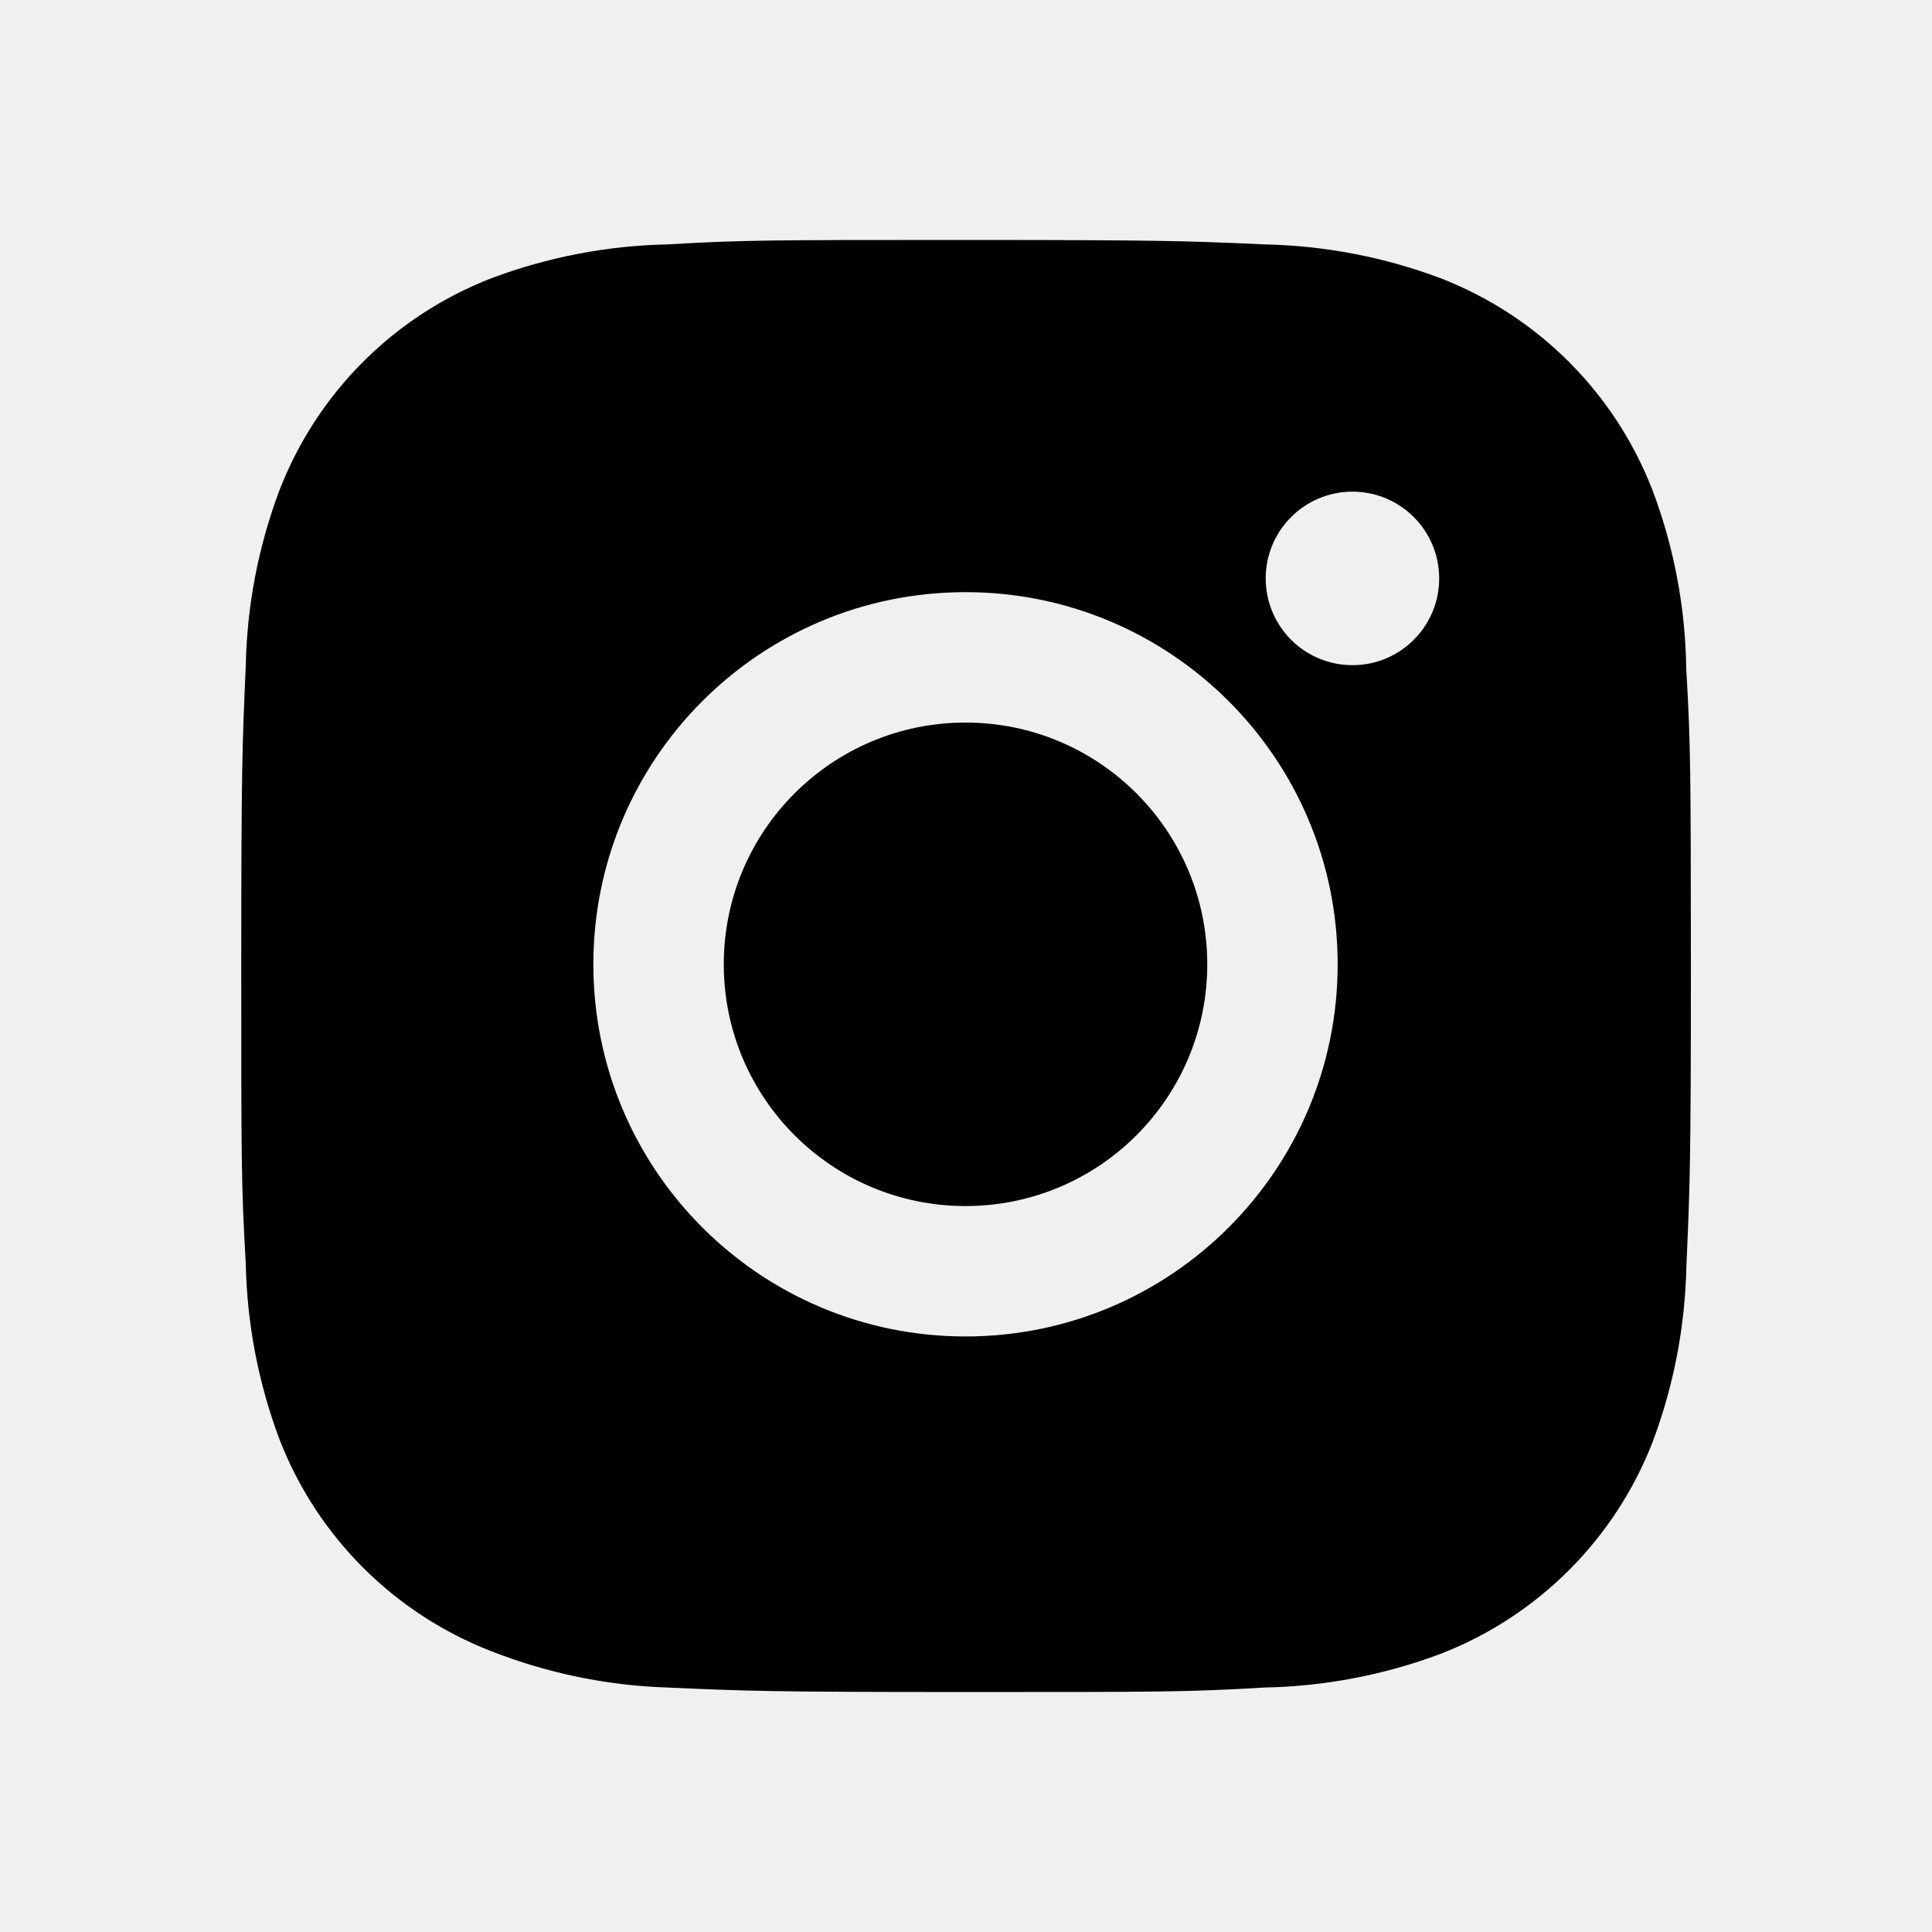
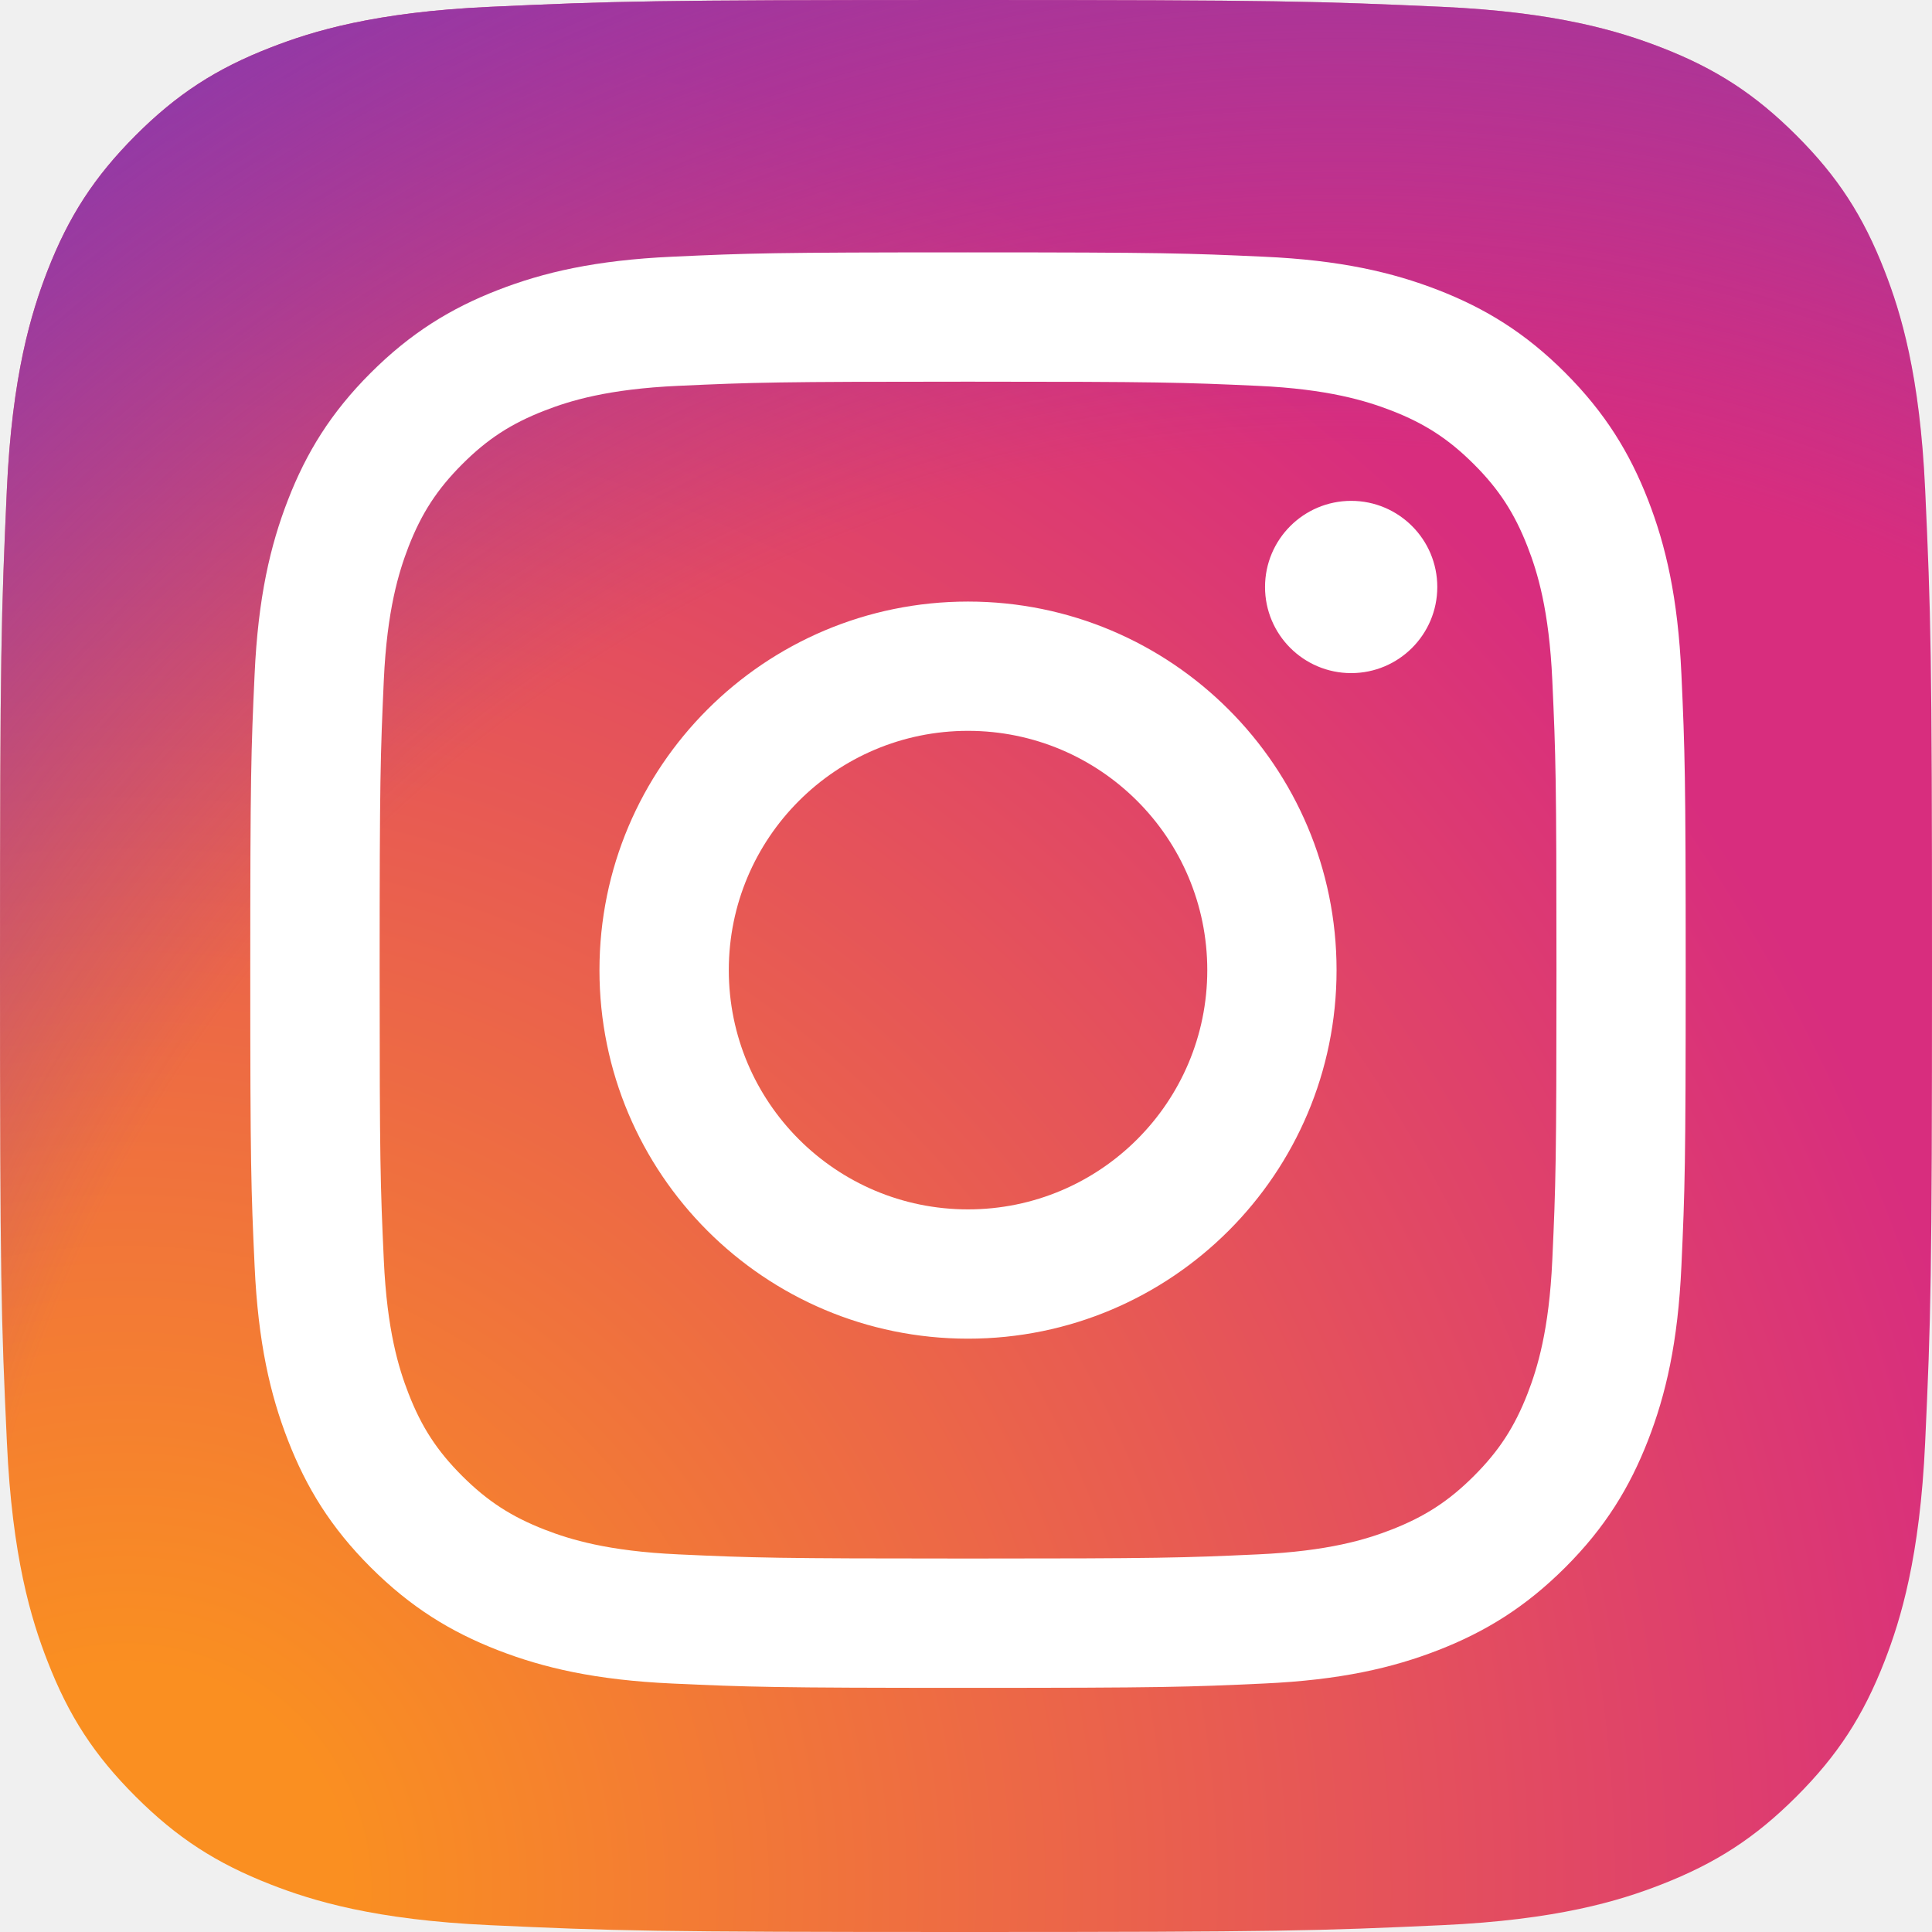
- <svg xmlns="http://www.w3.org/2000/svg" width="24" height="24" viewBox="0 0 24 24" style="fill: rgba(0, 0, 0, 1);transform: ;msFilter:;">
-   <path d="M20.947 8.305a6.53 6.53 0 0 0-.419-2.216 4.61 4.61 0 0 0-2.633-2.633 6.606 6.606 0 0 0-2.186-.42c-.962-.043-1.267-.055-3.709-.055s-2.755 0-3.71.055a6.606 6.606 0 0 0-2.185.42 4.607 4.607 0 0 0-2.633 2.633 6.554 6.554 0 0 0-.419 2.185c-.043.963-.056 1.268-.056 3.71s0 2.754.056 3.71c.015.748.156 1.486.419 2.187a4.61 4.61 0 0 0 2.634 2.632 6.584 6.584 0 0 0 2.185.45c.963.043 1.268.056 3.71.056s2.755 0 3.71-.056a6.59 6.59 0 0 0 2.186-.419 4.615 4.615 0 0 0 2.633-2.633c.263-.7.404-1.438.419-2.187.043-.962.056-1.267.056-3.71-.002-2.442-.002-2.752-.058-3.709zm-8.953 8.297c-2.554 0-4.623-2.069-4.623-4.623s2.069-4.623 4.623-4.623a4.623 4.623 0 0 1 0 9.246zm4.807-8.339a1.077 1.077 0 0 1-1.078-1.078 1.077 1.077 0 1 1 2.155 0c0 .596-.482 1.078-1.077 1.078z" />
-   <circle cx="11.994" cy="11.979" r="3.003" />
+ <svg xmlns="http://www.w3.org/2000/svg" viewBox="2.842170943040401e-14 0 3364.7 3364.7" width="2500" height="2500">
+   <defs>
+     <radialGradient id="a" cx="217.76" cy="3290.99" r="4271.92" gradientUnits="userSpaceOnUse">
+       <stop offset=".09" stop-color="#fa8f21" />
+       <stop offset=".78" stop-color="#d82d7e" />
+     </radialGradient>
+     <radialGradient id="b" cx="2330.61" cy="3182.95" r="3759.33" gradientUnits="userSpaceOnUse">
+       <stop offset=".64" stop-color="#8c3aaa" stop-opacity="0" />
+       <stop offset="1" stop-color="#8c3aaa" />
+     </radialGradient>
+   </defs>
+   <path d="M853.2 3352.8c-200.1-9.1-308.8-42.4-381.1-70.6-95.8-37.3-164.1-81.7-236-153.5s-116.4-140.1-153.5-235.9c-28.2-72.3-61.5-181-70.6-381.1-10-216.3-12-281.2-12-829.2s2.2-612.8 11.9-829.3C21 653.1 54.5 544.6 82.5 472.1 119.8 376.3 164.3 308 236 236c71.8-71.8 140.1-116.4 236-153.5C544.3 54.3 653 21 853.1 11.9 1069.5 2 1134.5 0 1682.3 0c548 0 612.8 2.2 829.3 11.9 200.1 9.1 308.6 42.6 381.1 70.6 95.8 37.1 164.1 81.7 236 153.5s116.2 140.2 153.5 236c28.2 72.3 61.5 181 70.6 381.1 9.9 216.5 11.9 281.3 11.9 829.3 0 547.8-2 612.8-11.9 829.3-9.1 200.1-42.6 308.8-70.6 381.1-37.3 95.8-81.7 164.1-153.5 235.9s-140.2 116.2-236 153.5c-72.3 28.2-181 61.5-381.1 70.6-216.3 9.9-281.3 11.9-829.3 11.9-547.8 0-612.8-1.9-829.1-11.9" fill="url(#a)" />
+   <path d="M853.2 3352.8c-200.1-9.1-308.8-42.4-381.1-70.6-95.8-37.3-164.1-81.7-236-153.5s-116.4-140.1-153.5-235.9c-28.2-72.3-61.5-181-70.6-381.1-10-216.3-12-281.2-12-829.2s2.2-612.8 11.9-829.3C21 653.1 54.5 544.6 82.5 472.1 119.8 376.3 164.3 308 236 236c71.8-71.8 140.1-116.4 236-153.5C544.3 54.3 653 21 853.1 11.9 1069.5 2 1134.5 0 1682.3 0c548 0 612.8 2.2 829.3 11.9 200.1 9.1 308.6 42.6 381.1 70.6 95.8 37.1 164.1 81.7 236 153.5s116.2 140.2 153.5 236c28.2 72.3 61.5 181 70.6 381.1 9.9 216.5 11.9 281.3 11.9 829.3 0 547.8-2 612.8-11.9 829.3-9.1 200.1-42.6 308.8-70.6 381.1-37.3 95.8-81.7 164.1-153.5 235.9s-140.2 116.2-236 153.5c-72.3 28.2-181 61.5-381.1 70.6-216.3 9.9-281.3 11.9-829.3 11.9-547.8 0-612.8-1.9-829.1-11.9" fill="url(#b)" />
+   <path d="M1269.25 1689.52c0-230.11 186.49-416.7 416.6-416.7s416.7 186.59 416.7 416.7-186.59 416.7-416.7 416.7-416.6-186.59-416.6-416.7m-225.26 0c0 354.5 287.36 641.86 641.86 641.86s641.86-287.36 641.86-641.86-287.36-641.86-641.86-641.86S1044 1335 1044 1689.52m1159.13-667.31a150 150 0 1 0 150.06-149.94h-.06a150.07 150.07 0 0 0-150 149.94M1180.85 2707c-121.87-5.55-188.11-25.85-232.13-43-58.36-22.72-100-49.78-143.78-93.5s-70.88-85.32-93.5-143.68c-17.16-44-37.46-110.26-43-232.13-6.06-131.76-7.27-171.34-7.27-505.15s1.31-373.28 7.27-505.15c5.55-121.87 26-188 43-232.13 22.72-58.36 49.78-100 93.5-143.78s85.32-70.88 143.78-93.5c44-17.16 110.26-37.46 232.13-43 131.76-6.06 171.34-7.27 505-7.27S2059.13 666 2191 672c121.87 5.55 188 26 232.13 43 58.36 22.62 100 49.78 143.78 93.5s70.78 85.42 93.5 143.78c17.16 44 37.46 110.26 43 232.13 6.06 131.87 7.27 171.34 7.27 505.15s-1.21 373.28-7.27 505.15c-5.55 121.87-25.95 188.11-43 232.13-22.72 58.36-49.78 100-93.5 143.68s-85.42 70.78-143.78 93.5c-44 17.16-110.26 37.46-232.13 43-131.76 6.06-171.34 7.27-505.15 7.27s-373.28-1.21-505-7.27M1170.5 447.09c-133.07 6.06-224 27.16-303.41 58.06-82.19 31.91-151.86 74.72-221.43 144.18S533.39 788.47 501.48 870.76c-30.9 79.46-52 170.34-58.06 303.41-6.16 133.28-7.57 175.89-7.57 515.35s1.41 382.07 7.57 515.35c6.06 133.08 27.16 223.95 58.06 303.41 31.91 82.19 74.62 152 144.18 221.43s139.14 112.18 221.43 144.18c79.56 30.9 170.34 52 303.41 58.06 133.35 6.06 175.89 7.57 515.35 7.57s382.07-1.41 515.35-7.57c133.08-6.06 223.95-27.16 303.41-58.06 82.19-32 151.86-74.72 221.43-144.18s112.18-139.24 144.18-221.43c30.9-79.46 52.1-170.34 58.06-303.41 6.06-133.38 7.47-175.89 7.47-515.35s-1.41-382.07-7.47-515.35c-6.06-133.08-27.16-224-58.06-303.41-32-82.19-74.72-151.86-144.18-221.43s-139.24-112.27-221.33-144.18c-79.56-30.9-170.44-52.1-303.41-58.06-133.3-6.09-175.89-7.57-515.3-7.57s-382.1 1.41-515.45 7.57" fill="#fff" />
</svg>
